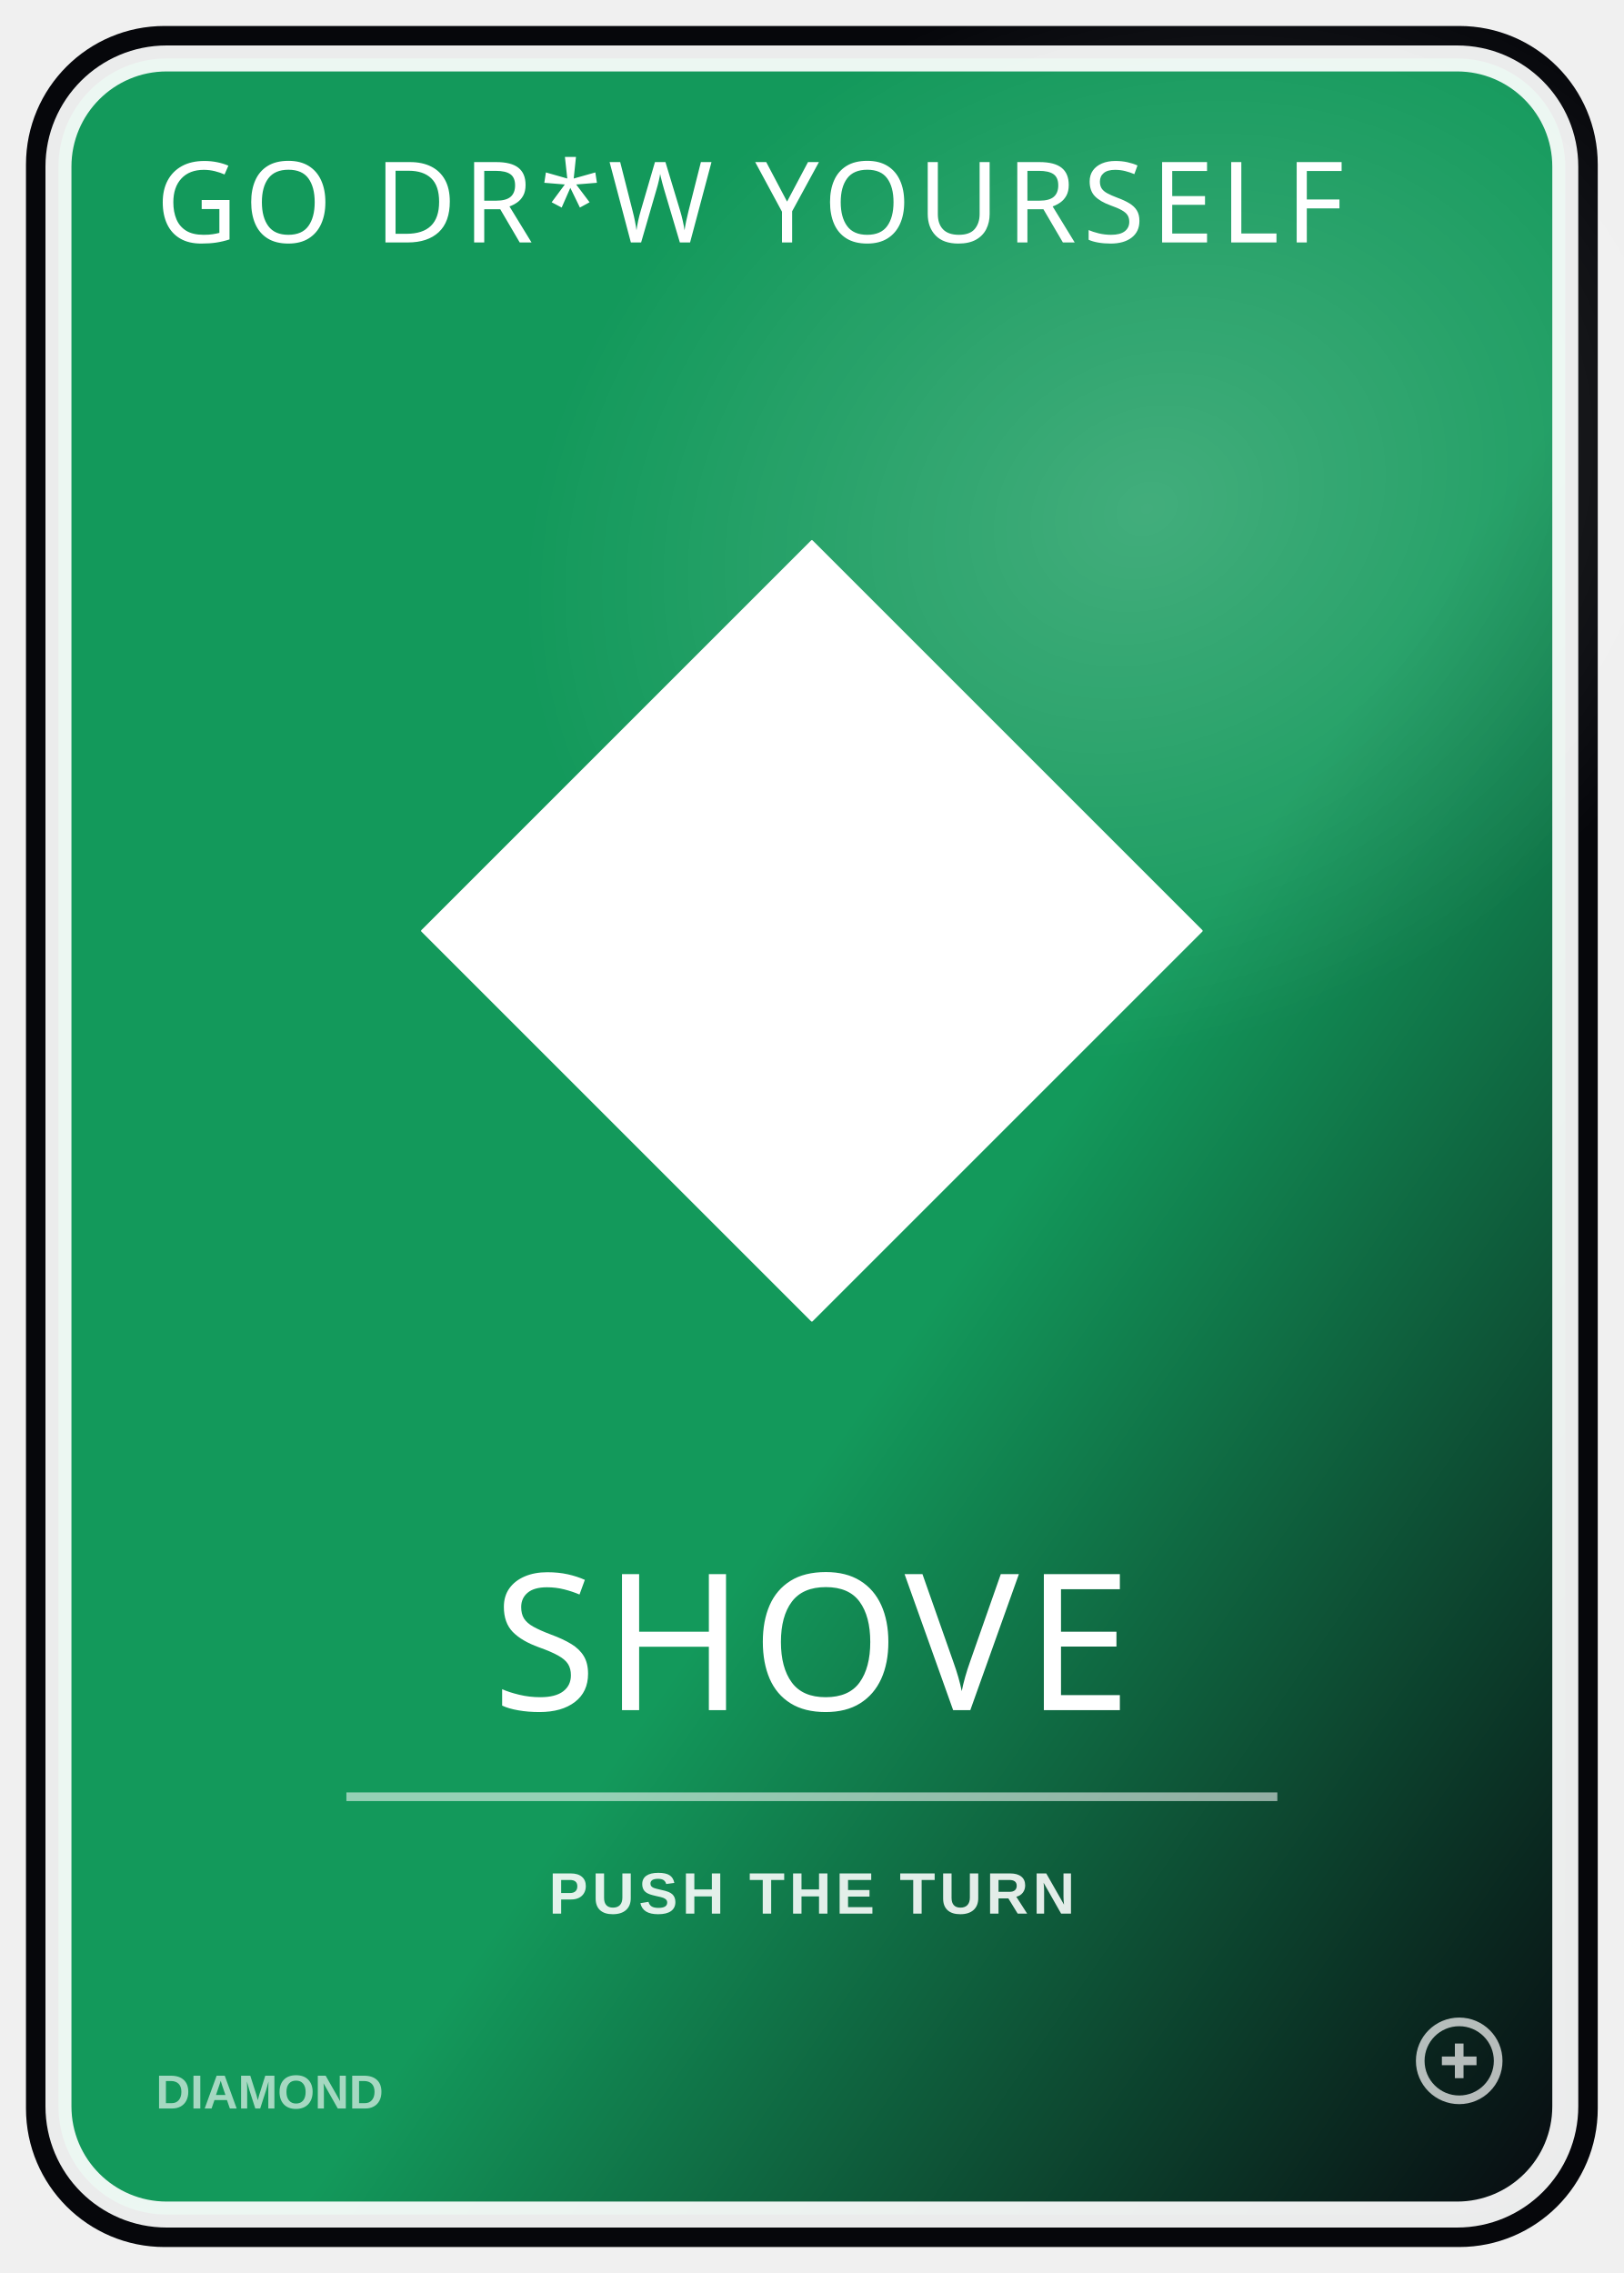
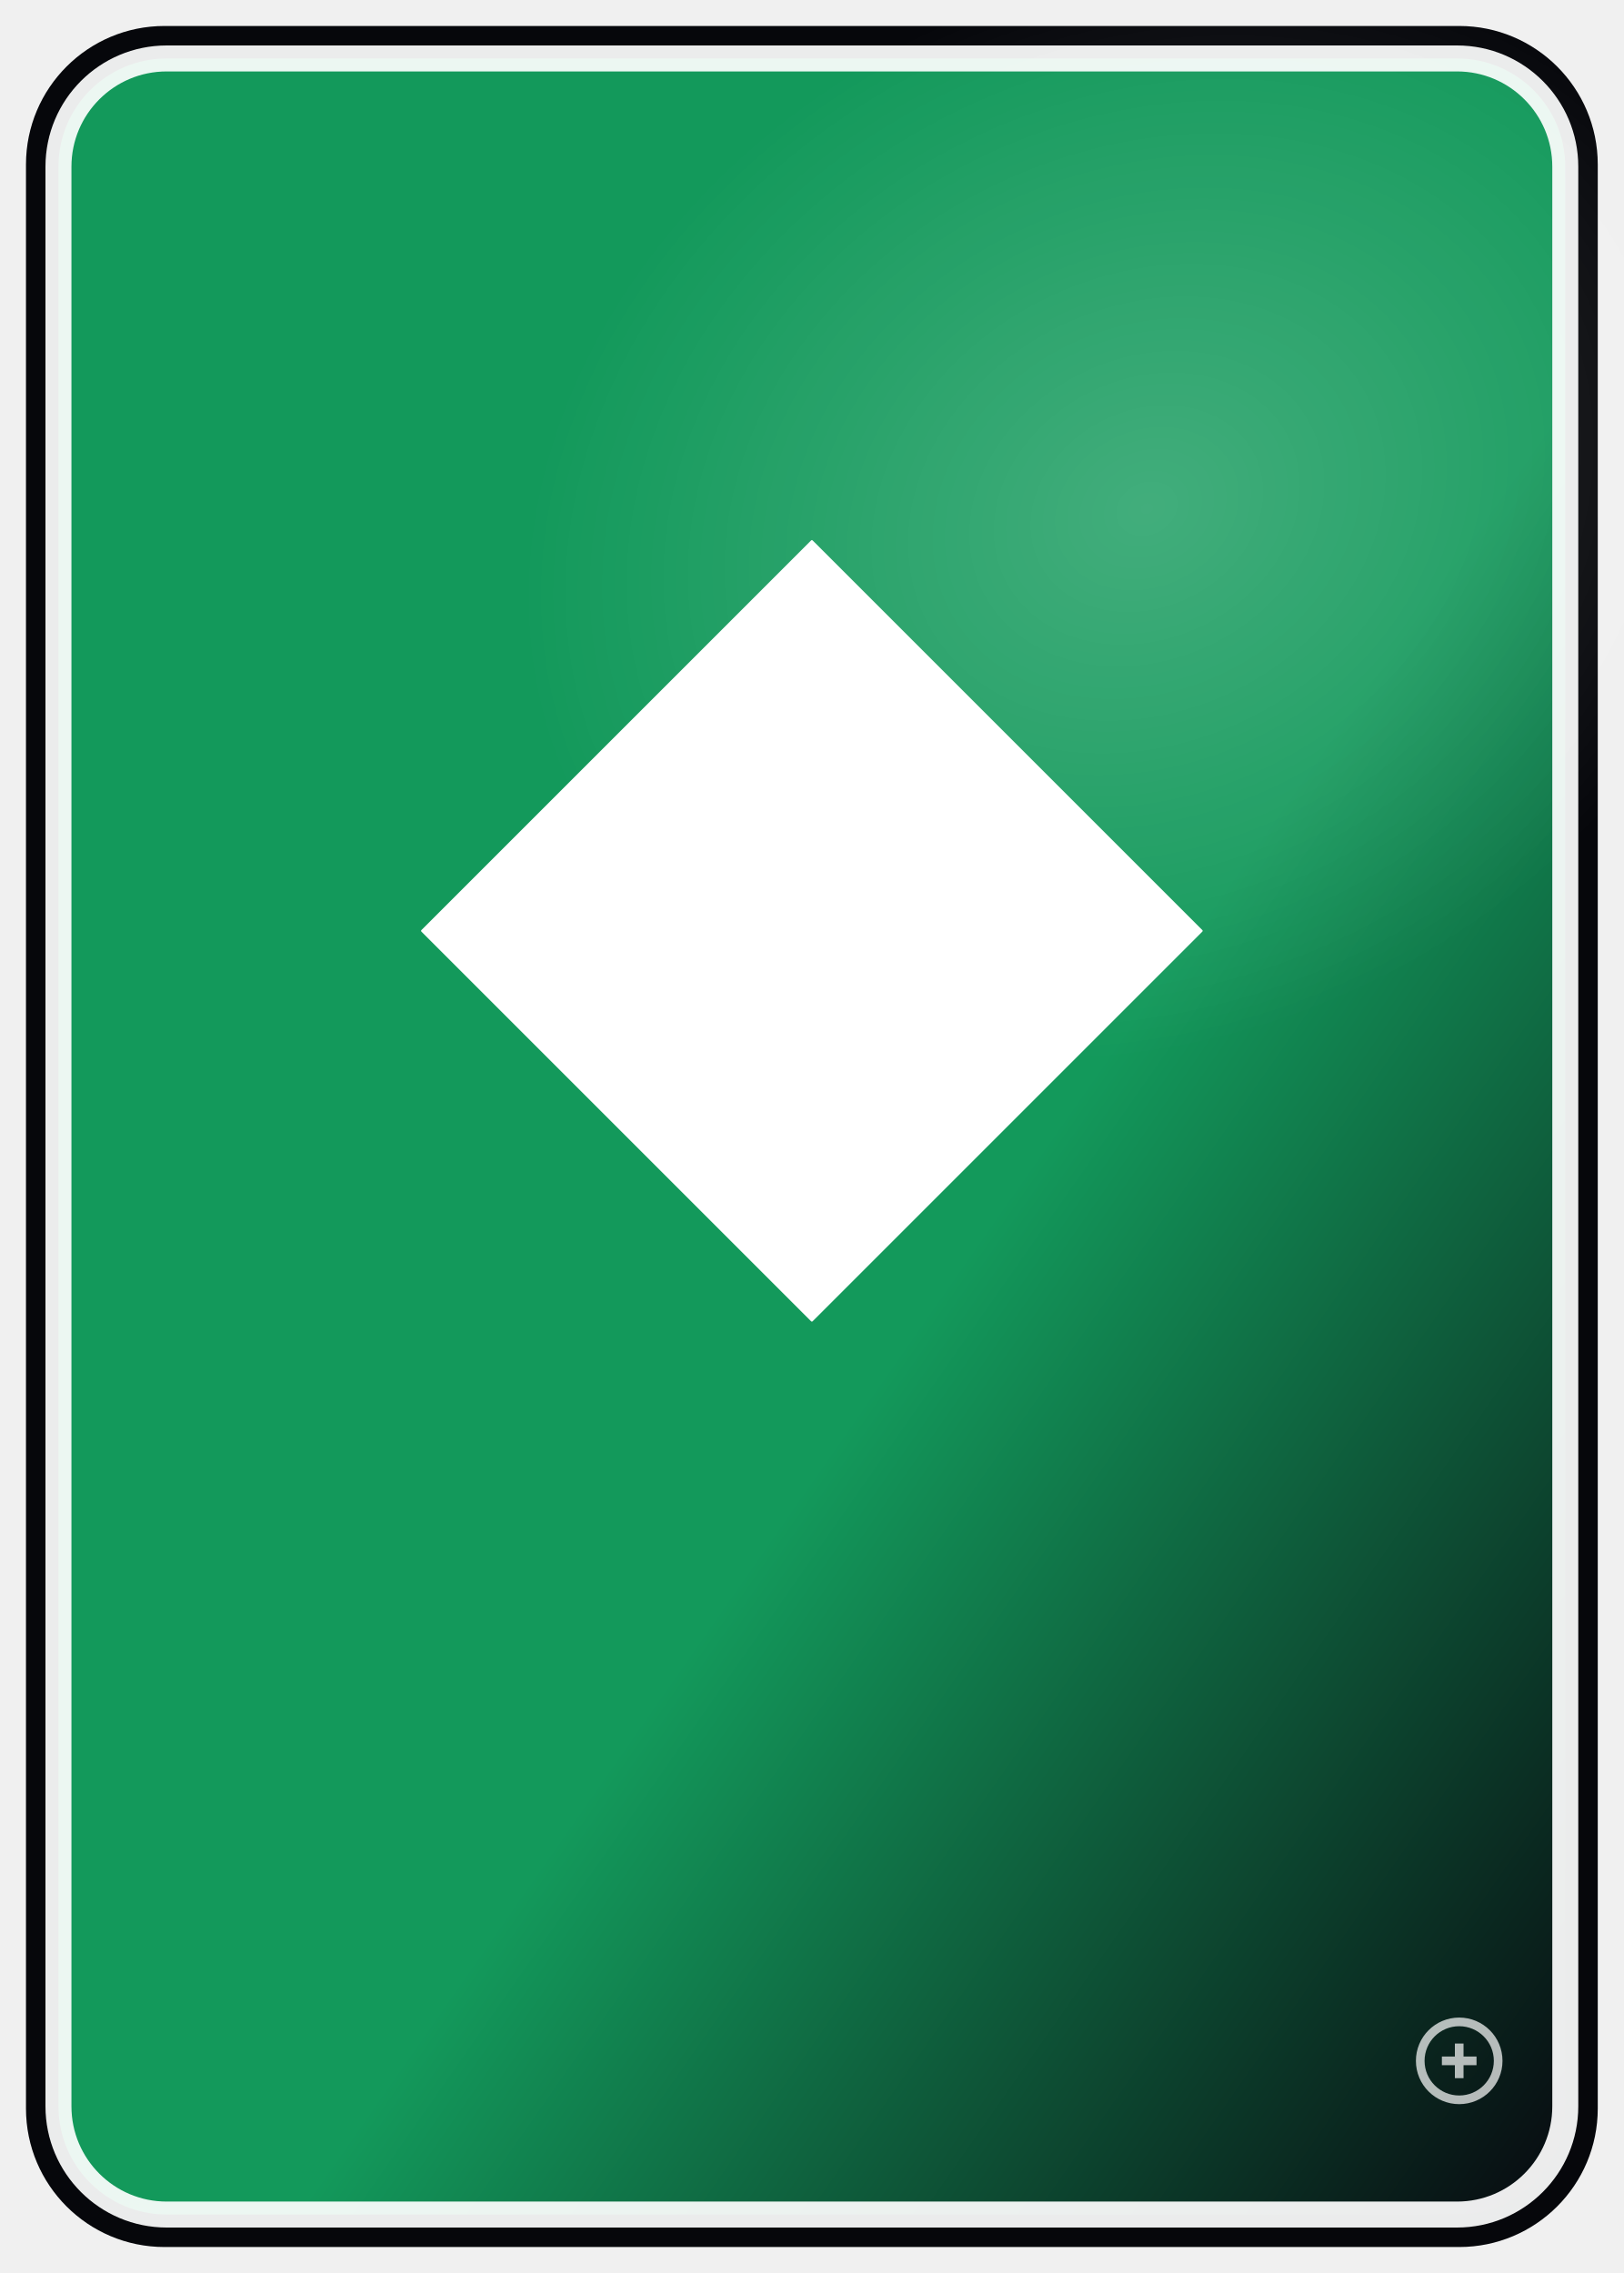
<svg xmlns="http://www.w3.org/2000/svg" width="750" height="1050" viewBox="0 0 750 1050">
  <defs>
    <linearGradient id="bg" x1="0" y1="0" x2="1" y2="1">
      <stop stop-color="#13995b" />
      <stop offset=".58" stop-color="#13995b" />
      <stop offset="1" stop-color="#080a10" />
    </linearGradient>
    <linearGradient id="holo" x1="0" y1="0" x2="1" y2="1">
      <stop stop-color="#f0abfc" />
      <stop offset=".22" stop-color="#67e8f9" />
      <stop offset=".47" stop-color="#fde68a" />
      <stop offset=".7" stop-color="#86efac" />
      <stop offset="1" stop-color="#f0abfc" />
    </linearGradient>
    <radialGradient id="flare">
      <stop stop-color="#ffffff" stop-opacity=".20" />
      <stop offset="1" stop-color="#ffffff" stop-opacity="0" />
    </radialGradient>
    <filter id="glow">
      <feGaussianBlur stdDeviation="7" result="b" />
      <feMerge>
        <feMergeNode in="b" />
        <feMergeNode in="SourceGraphic" />
      </feMerge>
    </filter>
  </defs>
  <rect x="12" y="12" width="726" height="1026" rx="64" fill="#06070b" />
  <rect x="27" y="27" width="696" height="996" rx="50" fill="url(#bg)" stroke="rgba(255,255,255,.92)" stroke-width="12" />
  <ellipse cx="530" cy="235" rx="300" ry="245" fill="url(#flare)" transform="rotate(-25 530 235)" />
-   <text x="72" y="112" fill="#FFFFFF" font-family="Impact,Arial Black,sans-serif" font-size="52" letter-spacing="3">GO DR*W YOURSELF</text>
  <g transform="translate(125 205)" fill="white" stroke="white" stroke-linecap="round" stroke-linejoin="round">
    <path d="M250 45 L430 225 L250 405 L70 225 Z" />
  </g>
-   <text x="375" y="790" text-anchor="middle" fill="white" font-family="Impact,Arial Black,sans-serif" font-size="88" letter-spacing="3">SHOVE</text>
-   <line x1="160" y1="830" x2="590" y2="830" stroke="white" stroke-opacity=".55" stroke-width="4" />
-   <text x="375" y="884" text-anchor="middle" fill="white" fill-opacity=".88" font-family="Arial,sans-serif" font-size="27" font-weight="700" letter-spacing="2">PUSH THE TURN</text>
-   <text x="72" y="974" fill="white" fill-opacity=".62" font-family="Arial,sans-serif" font-size="22" font-weight="700">DIAMOND</text>
  <circle cx="674" cy="952" r="18" fill="none" stroke="white" stroke-opacity=".7" stroke-width="4" />
  <path d="M666 952h16M674 944v16" stroke="white" stroke-opacity=".7" stroke-width="4" />
</svg>
